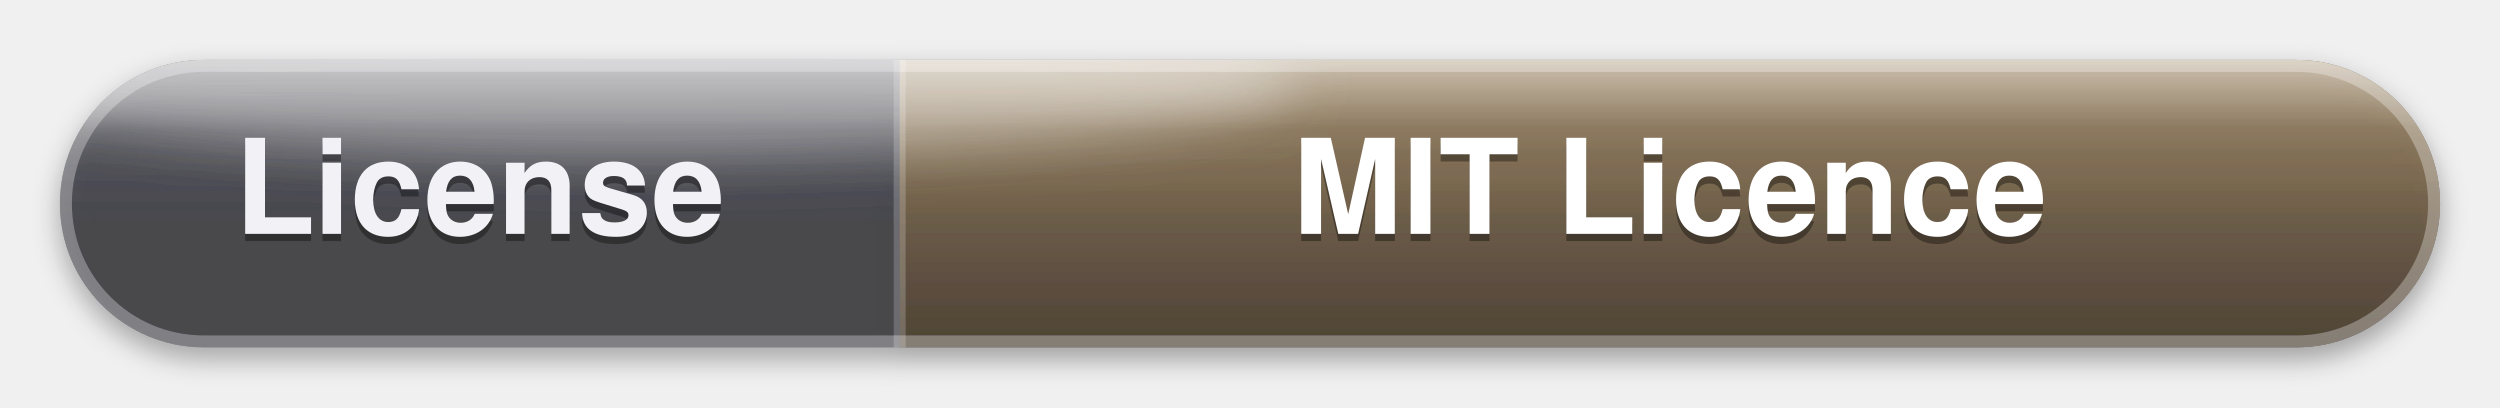
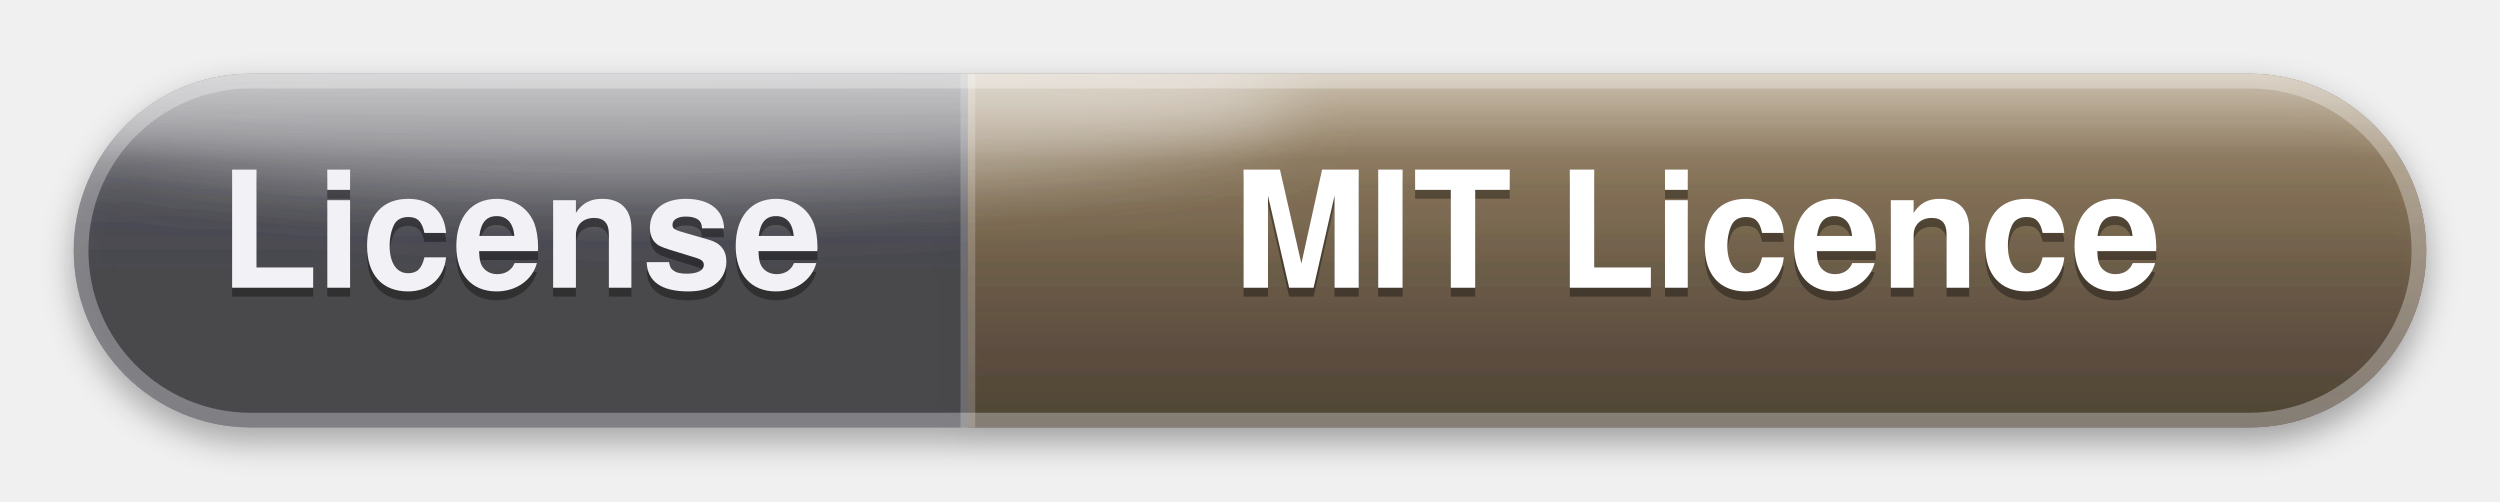
- <svg xmlns="http://www.w3.org/2000/svg" width="208.69" height="34.00" viewBox="0 0 208.69 34.00" role="img" aria-label="License: MIT Licence">
+ <svg xmlns="http://www.w3.org/2000/svg" width="169.6" height="34.00" viewBox="0 0 169.6 34.00" role="img" aria-label="License: MIT Licence">
  <defs>
    <clipPath id="clip-license">
-       <rect x="5" y="5" width="198.69" height="24" rx="12.0" ry="12.0" />
+       <rect x="5" y="5" width="159.6" height="24" rx="12.0" ry="12.0" />
    </clipPath>
    <linearGradient id="value-license" x1="0" y1="0" x2="0" y2="1">
      <stop offset="0%" stop-color="#e0b774" stop-opacity="0.55" />
      <stop offset="100%" stop-color="#6d5533" stop-opacity="0.46" />
    </linearGradient>
    <linearGradient id="sheen-license" x1="0" y1="0" x2="0" y2="1">
      <stop offset="0%" stop-color="#ffffff" stop-opacity="0.50" />
      <stop offset="42%" stop-color="#ffffff" stop-opacity="0.07" />
      <stop offset="100%" stop-color="#ffffff" stop-opacity="0" />
    </linearGradient>
    <filter id="blur-license" x="-60%" y="-60%" width="220%" height="220%">
      <feGaussianBlur stdDeviation="2.1" />
    </filter>
    <filter id="shadow-license" x="-40%" y="-60%" width="180%" height="240%">
      <feGaussianBlur in="SourceAlpha" stdDeviation="1.1" result="blur" />
      <feOffset in="blur" dx="0" dy="1" result="offsetBlur" />
      <feComponentTransfer in="offsetBlur" result="shadow">
        <feFuncA type="linear" slope="0.38" />
      </feComponentTransfer>
      <feMerge>
        <feMergeNode in="shadow" />
        <feMergeNode in="SourceGraphic" />
      </feMerge>
    </filter>
  </defs>
  <g filter="url(#shadow-license)">
    <g clip-path="url(#clip-license)">
-       <rect x="5" y="5" width="198.69" height="24" fill="#11111a" fill-opacity="0.76" />
-       <rect x="5" y="5" width="70.10" height="24" fill="#d7d7e2" fill-opacity="0.10" />
-       <rect x="75.10" y="5" width="128.59" height="24" fill="url(#value-license)" />
-       <ellipse cx="52.69" cy="7" rx="55.63" ry="6" fill="#ffffff" fill-opacity="0.38" filter="url(#blur-license)" />
-       <rect x="5" y="5" width="198.69" height="13.92" fill="url(#sheen-license)" />
-       <rect x="74.60" y="5" width="1" height="24" fill="#ffffff" fill-opacity="0.20" />
+       <rect x="5" y="5" width="159.6" height="24" fill="#11111a" fill-opacity="0.76" />
+       <rect x="5" y="5" width="60.66" height="24" fill="#d7d7e2" fill-opacity="0.10" />
+       <rect x="65.66" y="5" width="98.94" height="24" fill="url(#value-license)" />
+       <ellipse cx="43.3" cy="7" rx="44.69" ry="6" fill="#ffffff" fill-opacity="0.38" filter="url(#blur-license)" />
+       <rect x="5" y="5" width="159.6" height="13.92" fill="url(#sheen-license)" />
+       <rect x="65.16" y="5" width="1" height="24" fill="#ffffff" fill-opacity="0.20" />
    </g>
-     <rect x="5.5" y="5.5" width="197.69" height="23" rx="11.50" ry="11.50" fill="none" stroke="#ffffff" stroke-opacity="0.30" stroke-width="1" />
+     <rect x="5.5" y="5.5" width="158.6" height="23" rx="11.50" ry="11.50" fill="none" stroke="#ffffff" stroke-opacity="0.30" stroke-width="1" />
  </g>
-   <text x="40.05" y="17.60" text-anchor="middle" dominant-baseline="central" font-family="'Segoe UI', 'Helvetica Neue', Helvetica, Arial, sans-serif" font-size="11" font-weight="600" fill="#000000" fill-opacity="0.35">License</text>
-   <text x="40.05" y="17.00" text-anchor="middle" dominant-baseline="central" font-family="'Segoe UI', 'Helvetica Neue', Helvetica, Arial, sans-serif" font-size="11" font-weight="600" fill="#f2f2f6">License</text>
-   <text x="139.39" y="17.60" text-anchor="middle" dominant-baseline="central" font-family="'Segoe UI', 'Helvetica Neue', Helvetica, Arial, sans-serif" font-size="11" font-weight="700" fill="#000000" fill-opacity="0.35">MIT Licence</text>
-   <text x="139.39" y="17.00" text-anchor="middle" dominant-baseline="central" font-family="'Segoe UI', 'Helvetica Neue', Helvetica, Arial, sans-serif" font-size="11" font-weight="700" fill="#ffffff">MIT Licence</text>
+   <text x="35.33" y="17.60" text-anchor="middle" dominant-baseline="central" font-family="'Segoe UI', 'Helvetica Neue', Helvetica, Arial, sans-serif" font-size="11" font-weight="600" fill="#000000" fill-opacity="0.35">License</text>
+   <text x="35.33" y="17.00" text-anchor="middle" dominant-baseline="central" font-family="'Segoe UI', 'Helvetica Neue', Helvetica, Arial, sans-serif" font-size="11" font-weight="600" fill="#f2f2f6">License</text>
+   <text x="115.13" y="17.60" text-anchor="middle" dominant-baseline="central" font-family="'Segoe UI', 'Helvetica Neue', Helvetica, Arial, sans-serif" font-size="11" font-weight="700" fill="#000000" fill-opacity="0.35">MIT Licence</text>
+   <text x="115.13" y="17.00" text-anchor="middle" dominant-baseline="central" font-family="'Segoe UI', 'Helvetica Neue', Helvetica, Arial, sans-serif" font-size="11" font-weight="700" fill="#ffffff">MIT Licence</text>
</svg>
